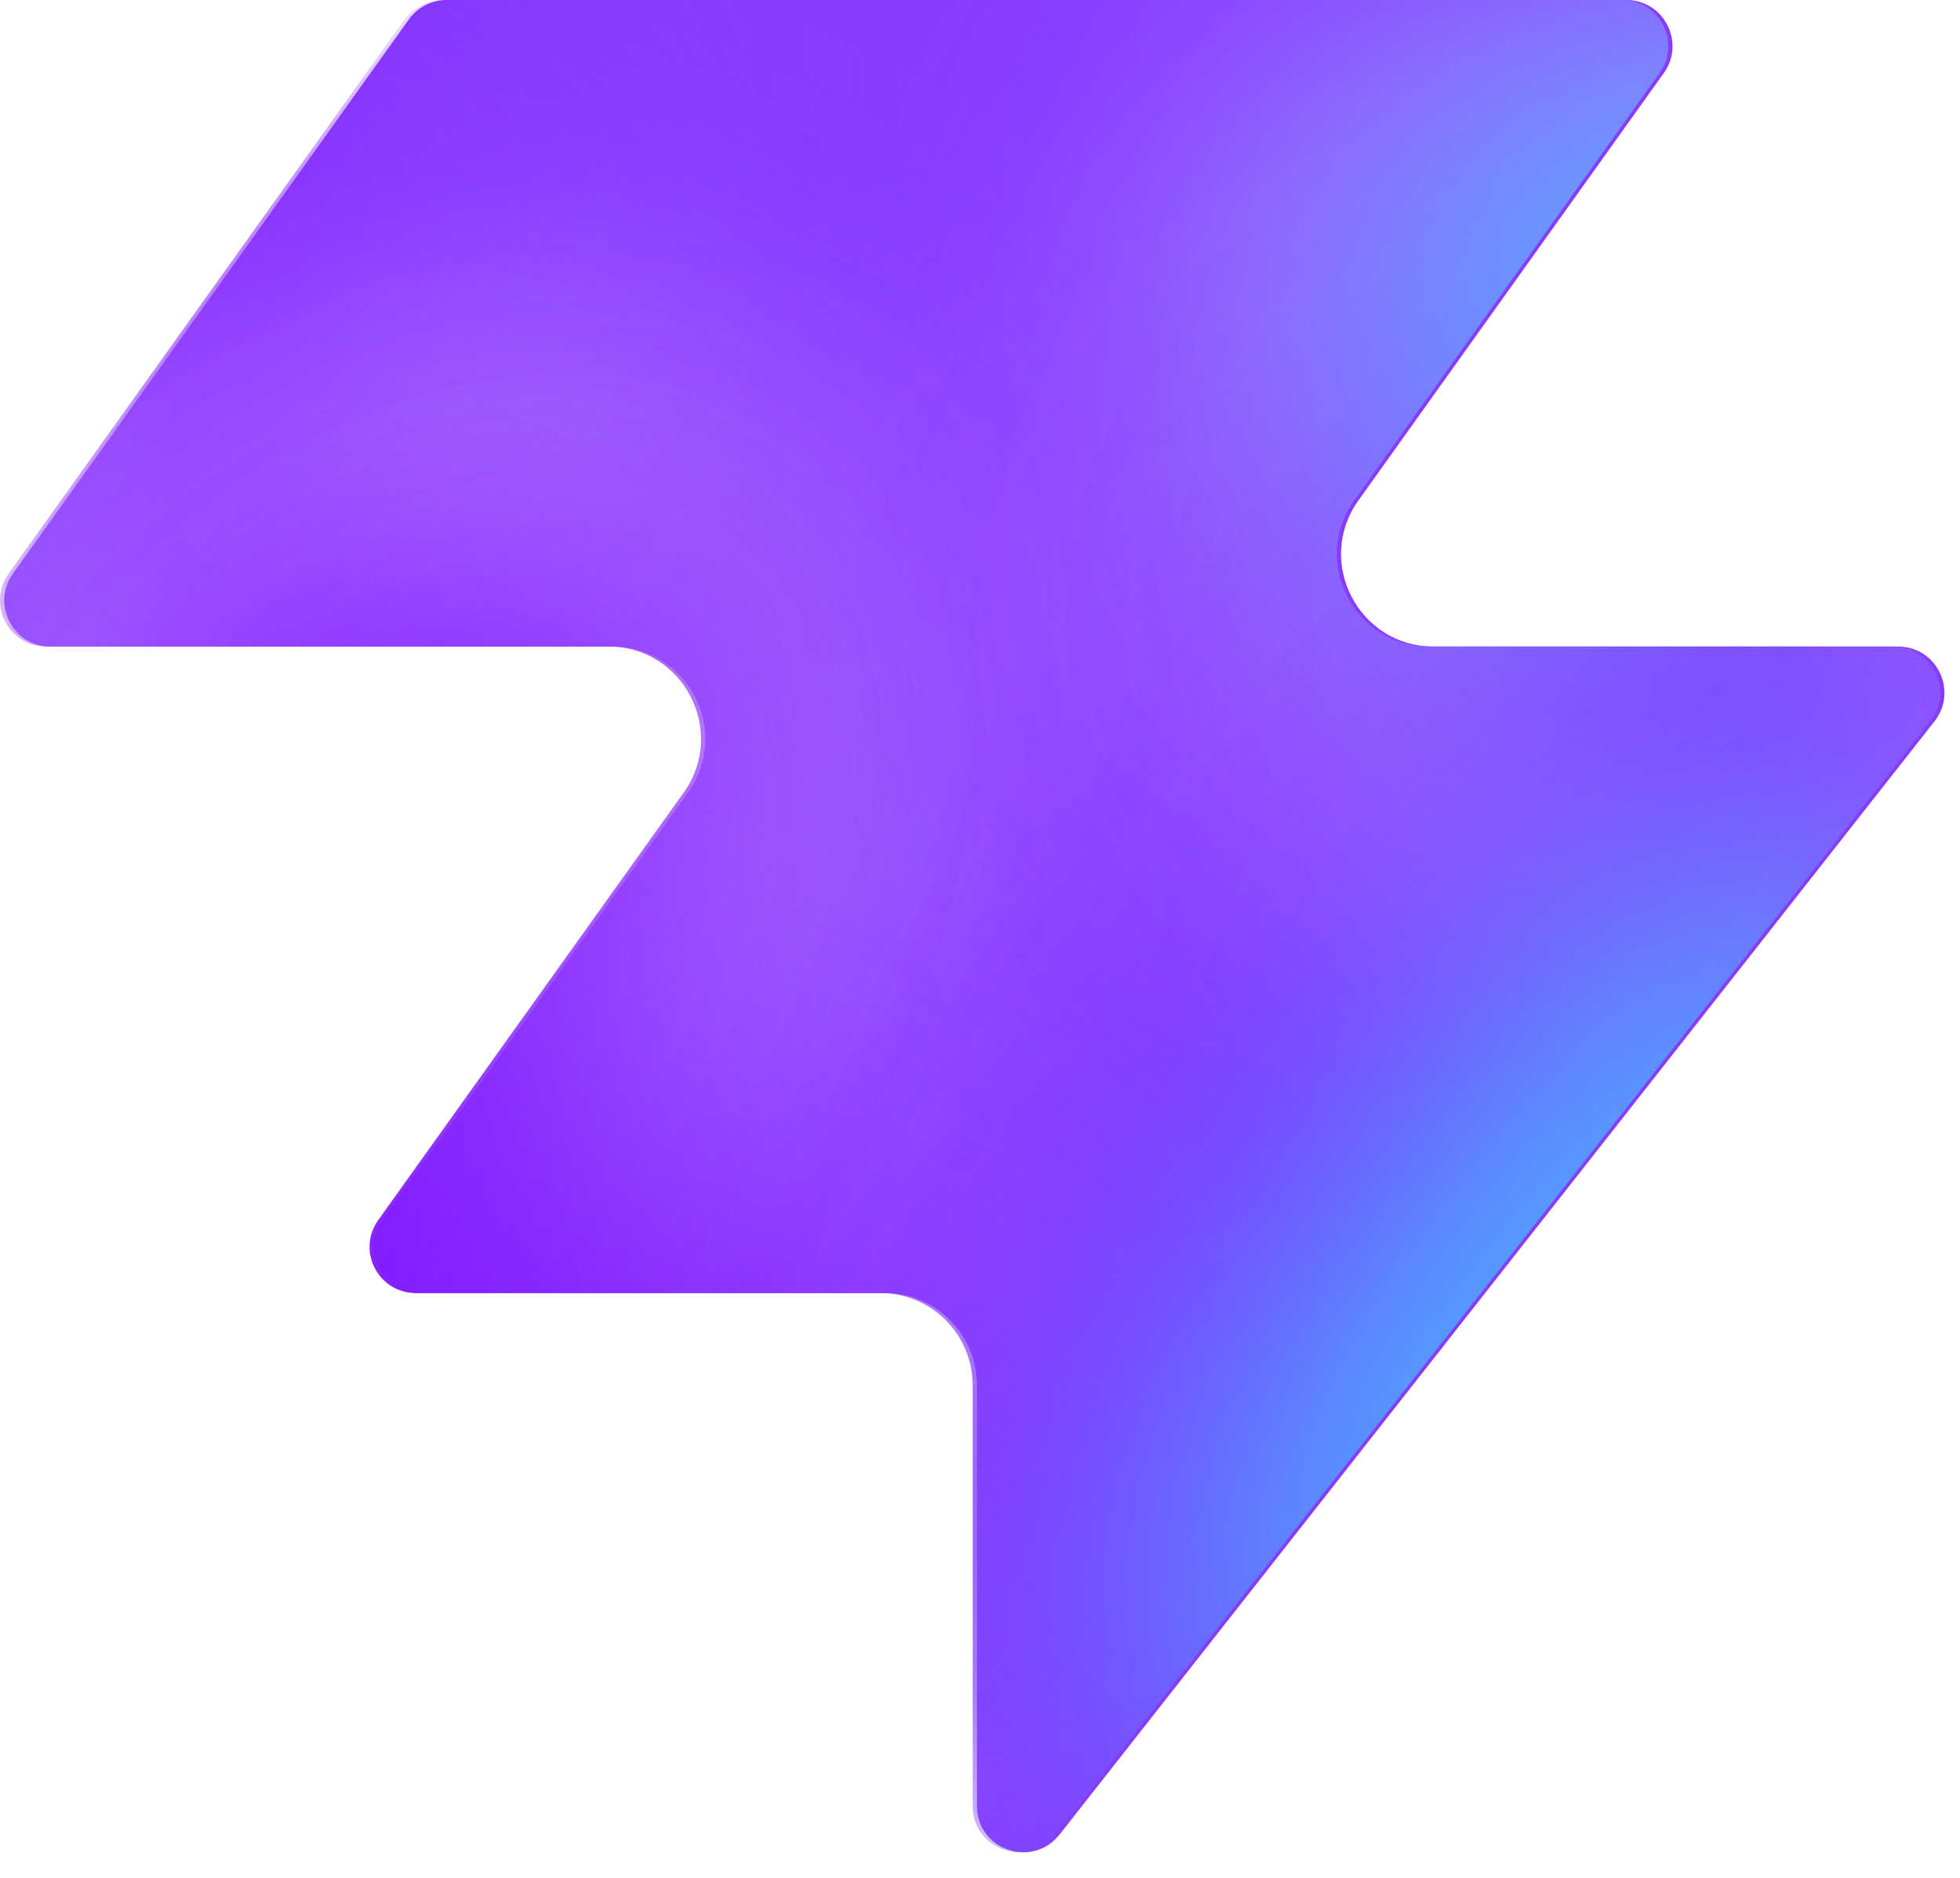
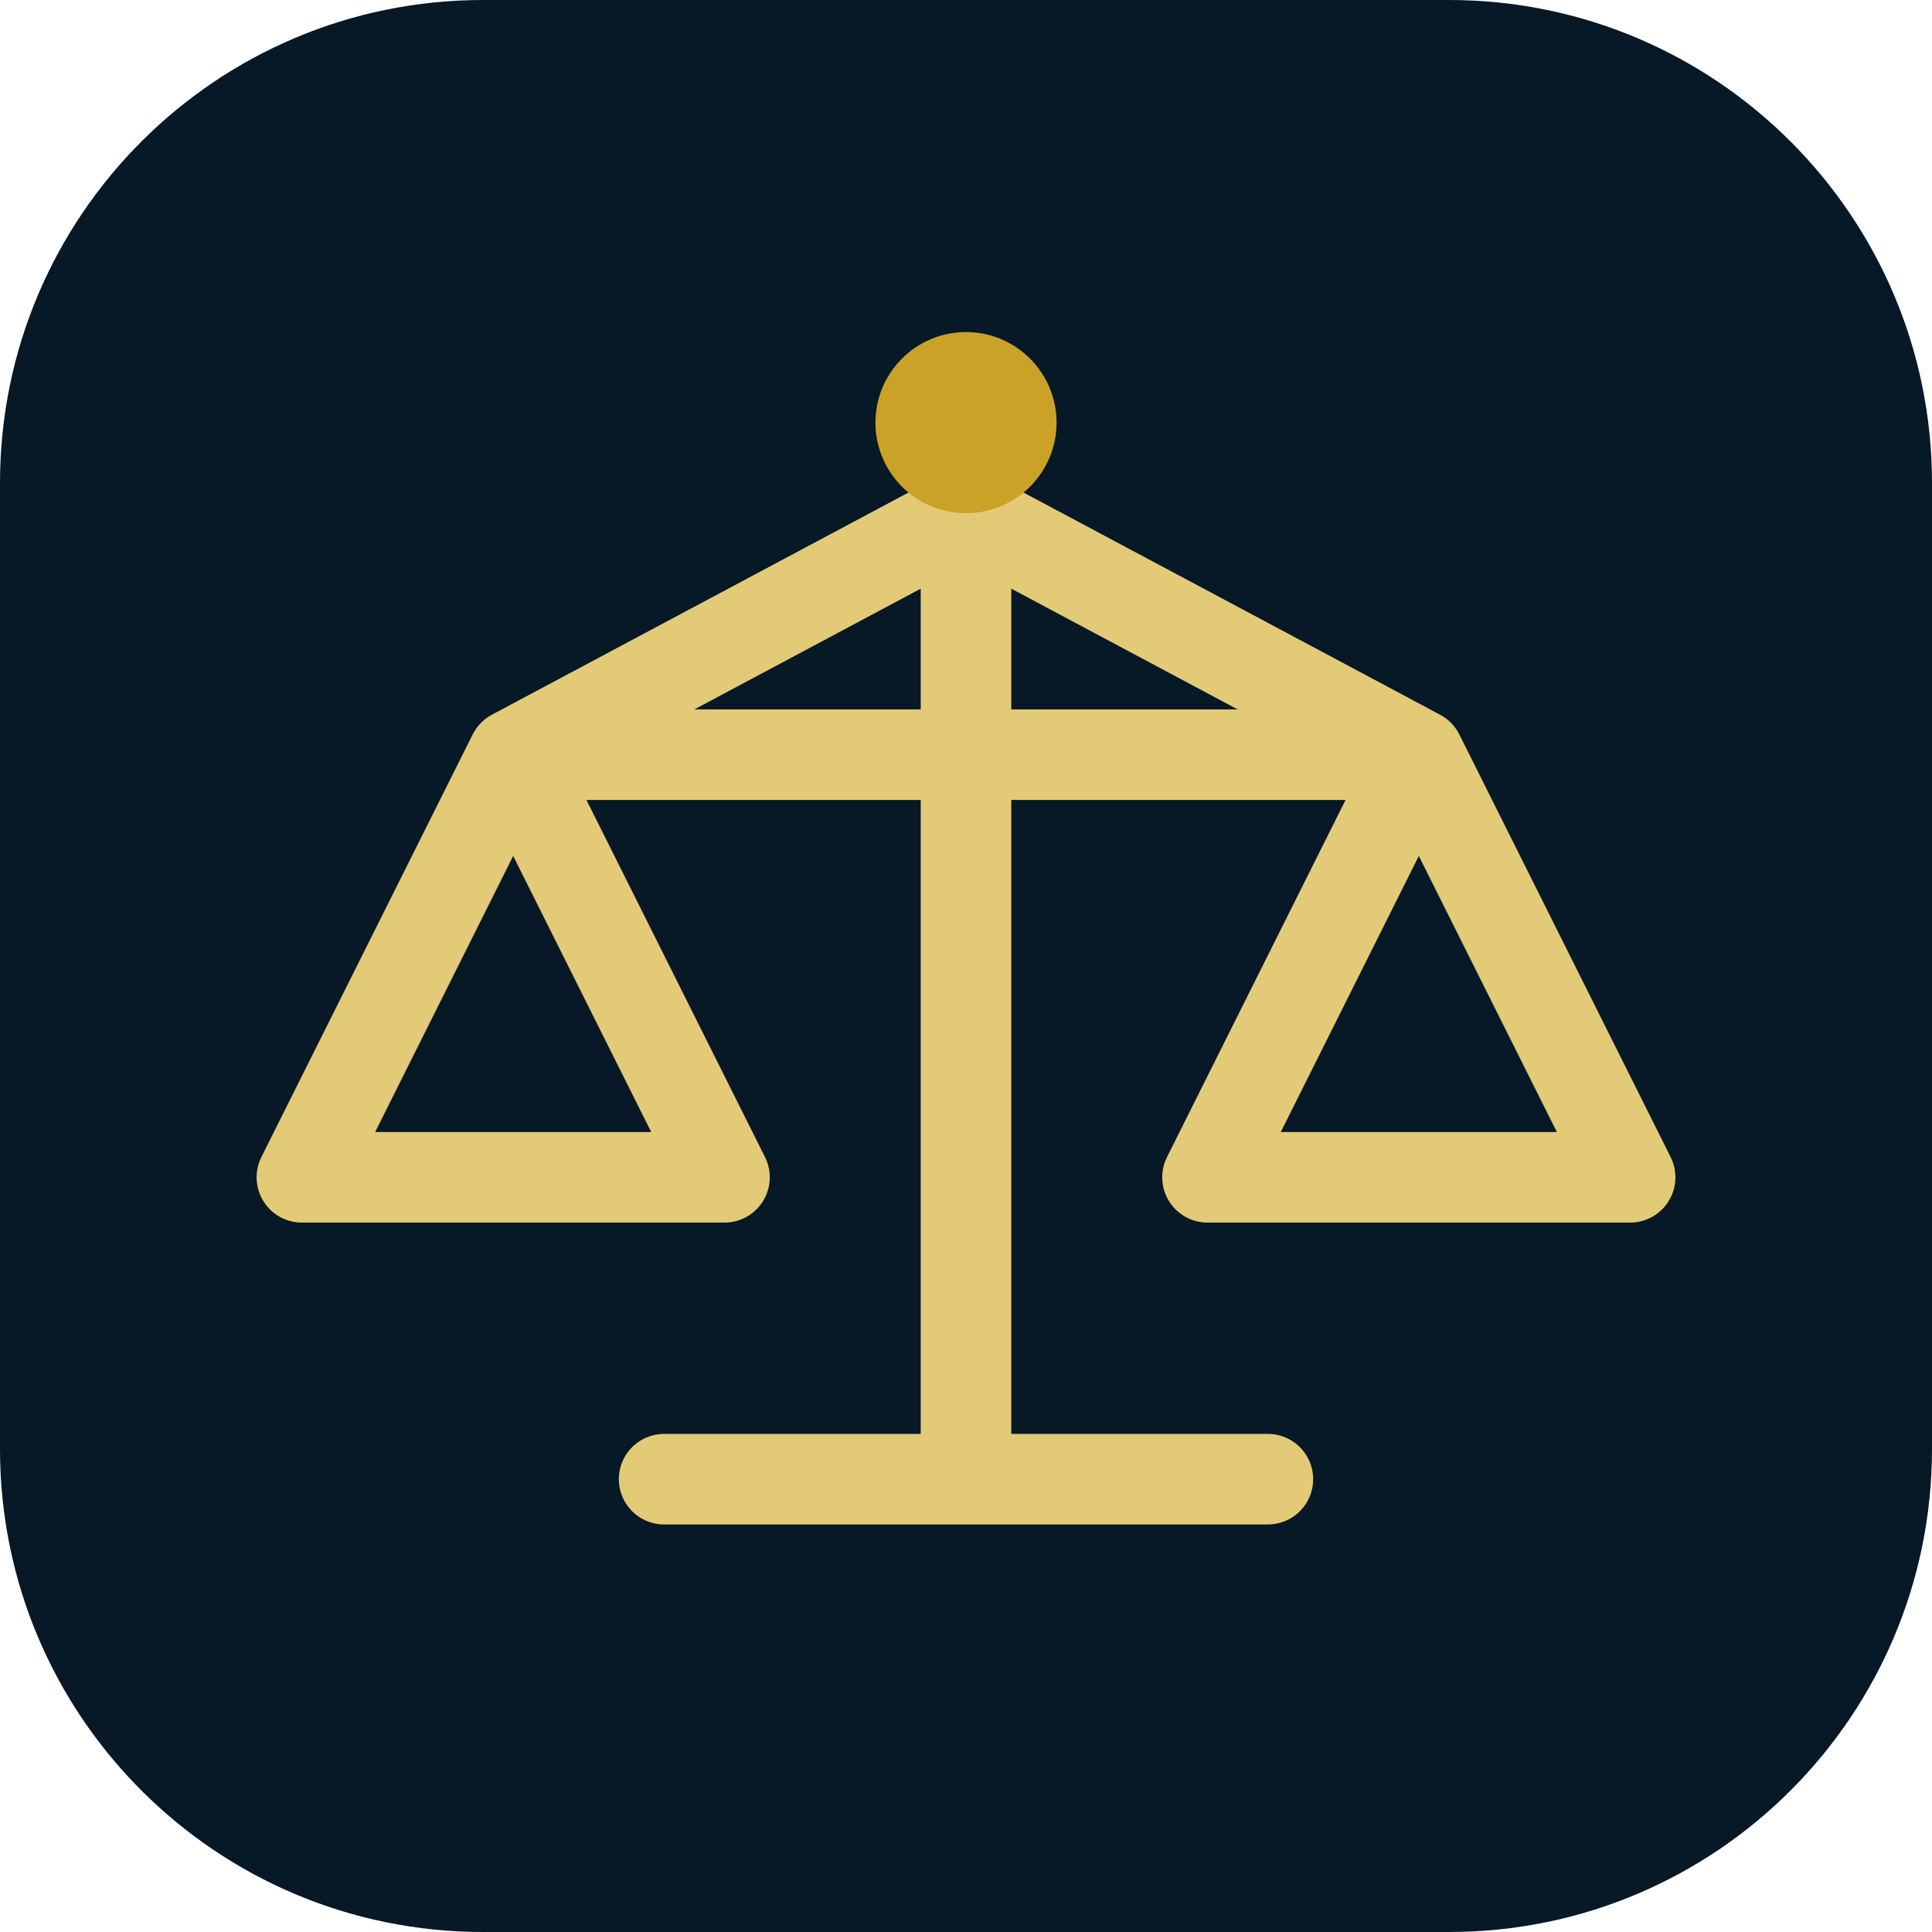
- <svg xmlns="http://www.w3.org/2000/svg" width="48" height="46" fill="none" viewBox="0 0 48 46">
-   <path fill="#863bff" d="M25.946 44.938c-.664.845-2.021.375-2.021-.698V33.937a2.26 2.26 0 0 0-2.262-2.262H10.287c-.92 0-1.456-1.04-.92-1.788l7.48-10.471c1.07-1.497 0-3.578-1.842-3.578H1.237c-.92 0-1.456-1.04-.92-1.788L10.013.474c.214-.297.556-.474.92-.474h28.894c.92 0 1.456 1.04.92 1.788l-7.48 10.471c-1.07 1.498 0 3.579 1.842 3.579h11.377c.943 0 1.473 1.088.89 1.83L25.947 44.94z" style="fill:#863bff;fill:color(display-p3 .525 .23 1);fill-opacity:1" />
-   <mask id="a" width="48" height="46" x="0" y="0" maskUnits="userSpaceOnUse" style="mask-type:alpha">
-     <path fill="#000" d="M25.842 44.938c-.664.844-2.021.375-2.021-.698V33.937a2.26 2.26 0 0 0-2.262-2.262H10.183c-.92 0-1.456-1.04-.92-1.788l7.48-10.471c1.07-1.498 0-3.579-1.842-3.579H1.133c-.92 0-1.456-1.04-.92-1.787L9.91.473c.214-.297.556-.474.92-.474h28.894c.92 0 1.456 1.04.92 1.788l-7.48 10.471c-1.07 1.498 0 3.578 1.842 3.578h11.377c.943 0 1.473 1.088.89 1.832L25.843 44.94z" style="fill:#000;fill-opacity:1" />
-   </mask>
-   <g mask="url(#a)">
-     <g filter="url(#b)">
-       <ellipse cx="5.508" cy="14.704" fill="#ede6ff" rx="5.508" ry="14.704" style="fill:#ede6ff;fill:color(display-p3 .927 .903 1);fill-opacity:1" transform="matrix(.00324 1 1 -.00324 -4.47 31.516)" />
-     </g>
-     <g filter="url(#c)">
-       <ellipse cx="10.399" cy="29.851" fill="#ede6ff" rx="10.399" ry="29.851" style="fill:#ede6ff;fill:color(display-p3 .927 .903 1);fill-opacity:1" transform="matrix(.00324 1 1 -.00324 -39.328 7.883)" />
-     </g>
-     <g filter="url(#d)">
-       <ellipse cx="5.508" cy="30.487" fill="#7e14ff" rx="5.508" ry="30.487" style="fill:#7e14ff;fill:color(display-p3 .492 .077 1);fill-opacity:1" transform="rotate(89.814 -25.913 -14.639)scale(1 -1)" />
-     </g>
-     <g filter="url(#e)">
-       <ellipse cx="5.508" cy="30.599" fill="#7e14ff" rx="5.508" ry="30.599" style="fill:#7e14ff;fill:color(display-p3 .492 .077 1);fill-opacity:1" transform="rotate(89.814 -32.644 -3.334)scale(1 -1)" />
-     </g>
-     <g filter="url(#f)">
-       <ellipse cx="5.508" cy="30.599" fill="#7e14ff" rx="5.508" ry="30.599" style="fill:#7e14ff;fill:color(display-p3 .492 .077 1);fill-opacity:1" transform="matrix(.00324 1 1 -.00324 -34.34 30.47)" />
-     </g>
-     <g filter="url(#g)">
-       <ellipse cx="14.072" cy="22.078" fill="#ede6ff" rx="14.072" ry="22.078" style="fill:#ede6ff;fill:color(display-p3 .927 .903 1);fill-opacity:1" transform="rotate(93.35 24.506 48.493)scale(-1 1)" />
-     </g>
-     <g filter="url(#h)">
-       <ellipse cx="3.47" cy="21.501" fill="#7e14ff" rx="3.47" ry="21.501" style="fill:#7e14ff;fill:color(display-p3 .492 .077 1);fill-opacity:1" transform="rotate(89.009 28.708 47.59)scale(-1 1)" />
-     </g>
-     <g filter="url(#i)">
-       <ellipse cx="3.47" cy="21.501" fill="#7e14ff" rx="3.47" ry="21.501" style="fill:#7e14ff;fill:color(display-p3 .492 .077 1);fill-opacity:1" transform="rotate(89.009 28.708 47.59)scale(-1 1)" />
-     </g>
-     <g filter="url(#j)">
-       <ellipse cx=".387" cy="8.972" fill="#7e14ff" rx="4.407" ry="29.108" style="fill:#7e14ff;fill:color(display-p3 .492 .077 1);fill-opacity:1" transform="rotate(39.51 .387 8.972)" />
-     </g>
-     <g filter="url(#k)">
-       <ellipse cx="47.523" cy="-6.092" fill="#7e14ff" rx="4.407" ry="29.108" style="fill:#7e14ff;fill:color(display-p3 .492 .077 1);fill-opacity:1" transform="rotate(37.892 47.523 -6.092)" />
-     </g>
-     <g filter="url(#l)">
-       <ellipse cx="41.412" cy="6.333" fill="#47bfff" rx="5.971" ry="9.665" style="fill:#47bfff;fill:color(display-p3 .28 .748 1);fill-opacity:1" transform="rotate(37.892 41.412 6.333)" />
-     </g>
-     <g filter="url(#m)">
-       <ellipse cx="-1.879" cy="38.332" fill="#7e14ff" rx="4.407" ry="29.108" style="fill:#7e14ff;fill:color(display-p3 .492 .077 1);fill-opacity:1" transform="rotate(37.892 -1.88 38.332)" />
-     </g>
-     <g filter="url(#n)">
-       <ellipse cx="-1.879" cy="38.332" fill="#7e14ff" rx="4.407" ry="29.108" style="fill:#7e14ff;fill:color(display-p3 .492 .077 1);fill-opacity:1" transform="rotate(37.892 -1.88 38.332)" />
-     </g>
-     <g filter="url(#o)">
-       <ellipse cx="35.651" cy="29.907" fill="#7e14ff" rx="4.407" ry="29.108" style="fill:#7e14ff;fill:color(display-p3 .492 .077 1);fill-opacity:1" transform="rotate(37.892 35.651 29.907)" />
-     </g>
-     <g filter="url(#p)">
-       <ellipse cx="38.418" cy="32.4" fill="#47bfff" rx="5.971" ry="15.297" style="fill:#47bfff;fill:color(display-p3 .28 .748 1);fill-opacity:1" transform="rotate(37.892 38.418 32.4)" />
-     </g>
-   </g>
-   <defs>
-     <filter id="b" width="60.045" height="41.654" x="-19.77" y="16.149" color-interpolation-filters="sRGB" filterUnits="userSpaceOnUse">
-       <feFlood flood-opacity="0" result="BackgroundImageFix" />
-       <feBlend in="SourceGraphic" in2="BackgroundImageFix" result="shape" />
-       <feGaussianBlur result="effect1_foregroundBlur_2002_17158" stdDeviation="7.659" />
-     </filter>
-     <filter id="c" width="90.34" height="51.437" x="-54.613" y="-7.533" color-interpolation-filters="sRGB" filterUnits="userSpaceOnUse">
-       <feFlood flood-opacity="0" result="BackgroundImageFix" />
-       <feBlend in="SourceGraphic" in2="BackgroundImageFix" result="shape" />
-       <feGaussianBlur result="effect1_foregroundBlur_2002_17158" stdDeviation="7.659" />
-     </filter>
-     <filter id="d" width="79.355" height="29.4" x="-49.64" y="2.03" color-interpolation-filters="sRGB" filterUnits="userSpaceOnUse">
-       <feFlood flood-opacity="0" result="BackgroundImageFix" />
-       <feBlend in="SourceGraphic" in2="BackgroundImageFix" result="shape" />
-       <feGaussianBlur result="effect1_foregroundBlur_2002_17158" stdDeviation="4.596" />
-     </filter>
-     <filter id="e" width="79.579" height="29.4" x="-45.045" y="20.029" color-interpolation-filters="sRGB" filterUnits="userSpaceOnUse">
-       <feFlood flood-opacity="0" result="BackgroundImageFix" />
-       <feBlend in="SourceGraphic" in2="BackgroundImageFix" result="shape" />
-       <feGaussianBlur result="effect1_foregroundBlur_2002_17158" stdDeviation="4.596" />
-     </filter>
-     <filter id="f" width="79.579" height="29.4" x="-43.513" y="21.178" color-interpolation-filters="sRGB" filterUnits="userSpaceOnUse">
-       <feFlood flood-opacity="0" result="BackgroundImageFix" />
-       <feBlend in="SourceGraphic" in2="BackgroundImageFix" result="shape" />
-       <feGaussianBlur result="effect1_foregroundBlur_2002_17158" stdDeviation="4.596" />
-     </filter>
-     <filter id="g" width="74.749" height="58.852" x="15.756" y="-17.901" color-interpolation-filters="sRGB" filterUnits="userSpaceOnUse">
-       <feFlood flood-opacity="0" result="BackgroundImageFix" />
-       <feBlend in="SourceGraphic" in2="BackgroundImageFix" result="shape" />
-       <feGaussianBlur result="effect1_foregroundBlur_2002_17158" stdDeviation="7.659" />
-     </filter>
-     <filter id="h" width="61.377" height="25.362" x="23.548" y="2.284" color-interpolation-filters="sRGB" filterUnits="userSpaceOnUse">
-       <feFlood flood-opacity="0" result="BackgroundImageFix" />
-       <feBlend in="SourceGraphic" in2="BackgroundImageFix" result="shape" />
-       <feGaussianBlur result="effect1_foregroundBlur_2002_17158" stdDeviation="4.596" />
-     </filter>
-     <filter id="i" width="61.377" height="25.362" x="23.548" y="2.284" color-interpolation-filters="sRGB" filterUnits="userSpaceOnUse">
-       <feFlood flood-opacity="0" result="BackgroundImageFix" />
-       <feBlend in="SourceGraphic" in2="BackgroundImageFix" result="shape" />
-       <feGaussianBlur result="effect1_foregroundBlur_2002_17158" stdDeviation="4.596" />
-     </filter>
-     <filter id="j" width="56.045" height="63.649" x="-27.636" y="-22.853" color-interpolation-filters="sRGB" filterUnits="userSpaceOnUse">
-       <feFlood flood-opacity="0" result="BackgroundImageFix" />
-       <feBlend in="SourceGraphic" in2="BackgroundImageFix" result="shape" />
-       <feGaussianBlur result="effect1_foregroundBlur_2002_17158" stdDeviation="4.596" />
-     </filter>
-     <filter id="k" width="54.814" height="64.646" x="20.116" y="-38.415" color-interpolation-filters="sRGB" filterUnits="userSpaceOnUse">
-       <feFlood flood-opacity="0" result="BackgroundImageFix" />
-       <feBlend in="SourceGraphic" in2="BackgroundImageFix" result="shape" />
-       <feGaussianBlur result="effect1_foregroundBlur_2002_17158" stdDeviation="4.596" />
-     </filter>
-     <filter id="l" width="33.541" height="35.313" x="24.641" y="-11.323" color-interpolation-filters="sRGB" filterUnits="userSpaceOnUse">
-       <feFlood flood-opacity="0" result="BackgroundImageFix" />
-       <feBlend in="SourceGraphic" in2="BackgroundImageFix" result="shape" />
-       <feGaussianBlur result="effect1_foregroundBlur_2002_17158" stdDeviation="4.596" />
-     </filter>
-     <filter id="m" width="54.814" height="64.646" x="-29.286" y="6.009" color-interpolation-filters="sRGB" filterUnits="userSpaceOnUse">
-       <feFlood flood-opacity="0" result="BackgroundImageFix" />
-       <feBlend in="SourceGraphic" in2="BackgroundImageFix" result="shape" />
-       <feGaussianBlur result="effect1_foregroundBlur_2002_17158" stdDeviation="4.596" />
-     </filter>
-     <filter id="n" width="54.814" height="64.646" x="-29.286" y="6.009" color-interpolation-filters="sRGB" filterUnits="userSpaceOnUse">
-       <feFlood flood-opacity="0" result="BackgroundImageFix" />
-       <feBlend in="SourceGraphic" in2="BackgroundImageFix" result="shape" />
-       <feGaussianBlur result="effect1_foregroundBlur_2002_17158" stdDeviation="4.596" />
-     </filter>
-     <filter id="o" width="54.814" height="64.646" x="8.244" y="-2.416" color-interpolation-filters="sRGB" filterUnits="userSpaceOnUse">
-       <feFlood flood-opacity="0" result="BackgroundImageFix" />
-       <feBlend in="SourceGraphic" in2="BackgroundImageFix" result="shape" />
-       <feGaussianBlur result="effect1_foregroundBlur_2002_17158" stdDeviation="4.596" />
-     </filter>
-     <filter id="p" width="39.409" height="43.623" x="18.713" y="10.588" color-interpolation-filters="sRGB" filterUnits="userSpaceOnUse">
-       <feFlood flood-opacity="0" result="BackgroundImageFix" />
-       <feBlend in="SourceGraphic" in2="BackgroundImageFix" result="shape" />
-       <feGaussianBlur result="effect1_foregroundBlur_2002_17158" stdDeviation="4.596" />
-     </filter>
-   </defs>
+ <svg xmlns="http://www.w3.org/2000/svg" viewBox="0 0 64 64">
+   <rect width="64" height="64" rx="16" fill="#071827" />
+   <path d="M32 15v34M17 25h30M32 17 17 25m15-8 15 8M17 25l-7 14h14l-7-14Zm30 0-7 14h14l-7-14ZM22 49h20" fill="none" stroke="#E3CA76" stroke-linecap="round" stroke-linejoin="round" stroke-width="3" />
+   <circle cx="32" cy="14" r="3" fill="#C9A227" />
</svg>
